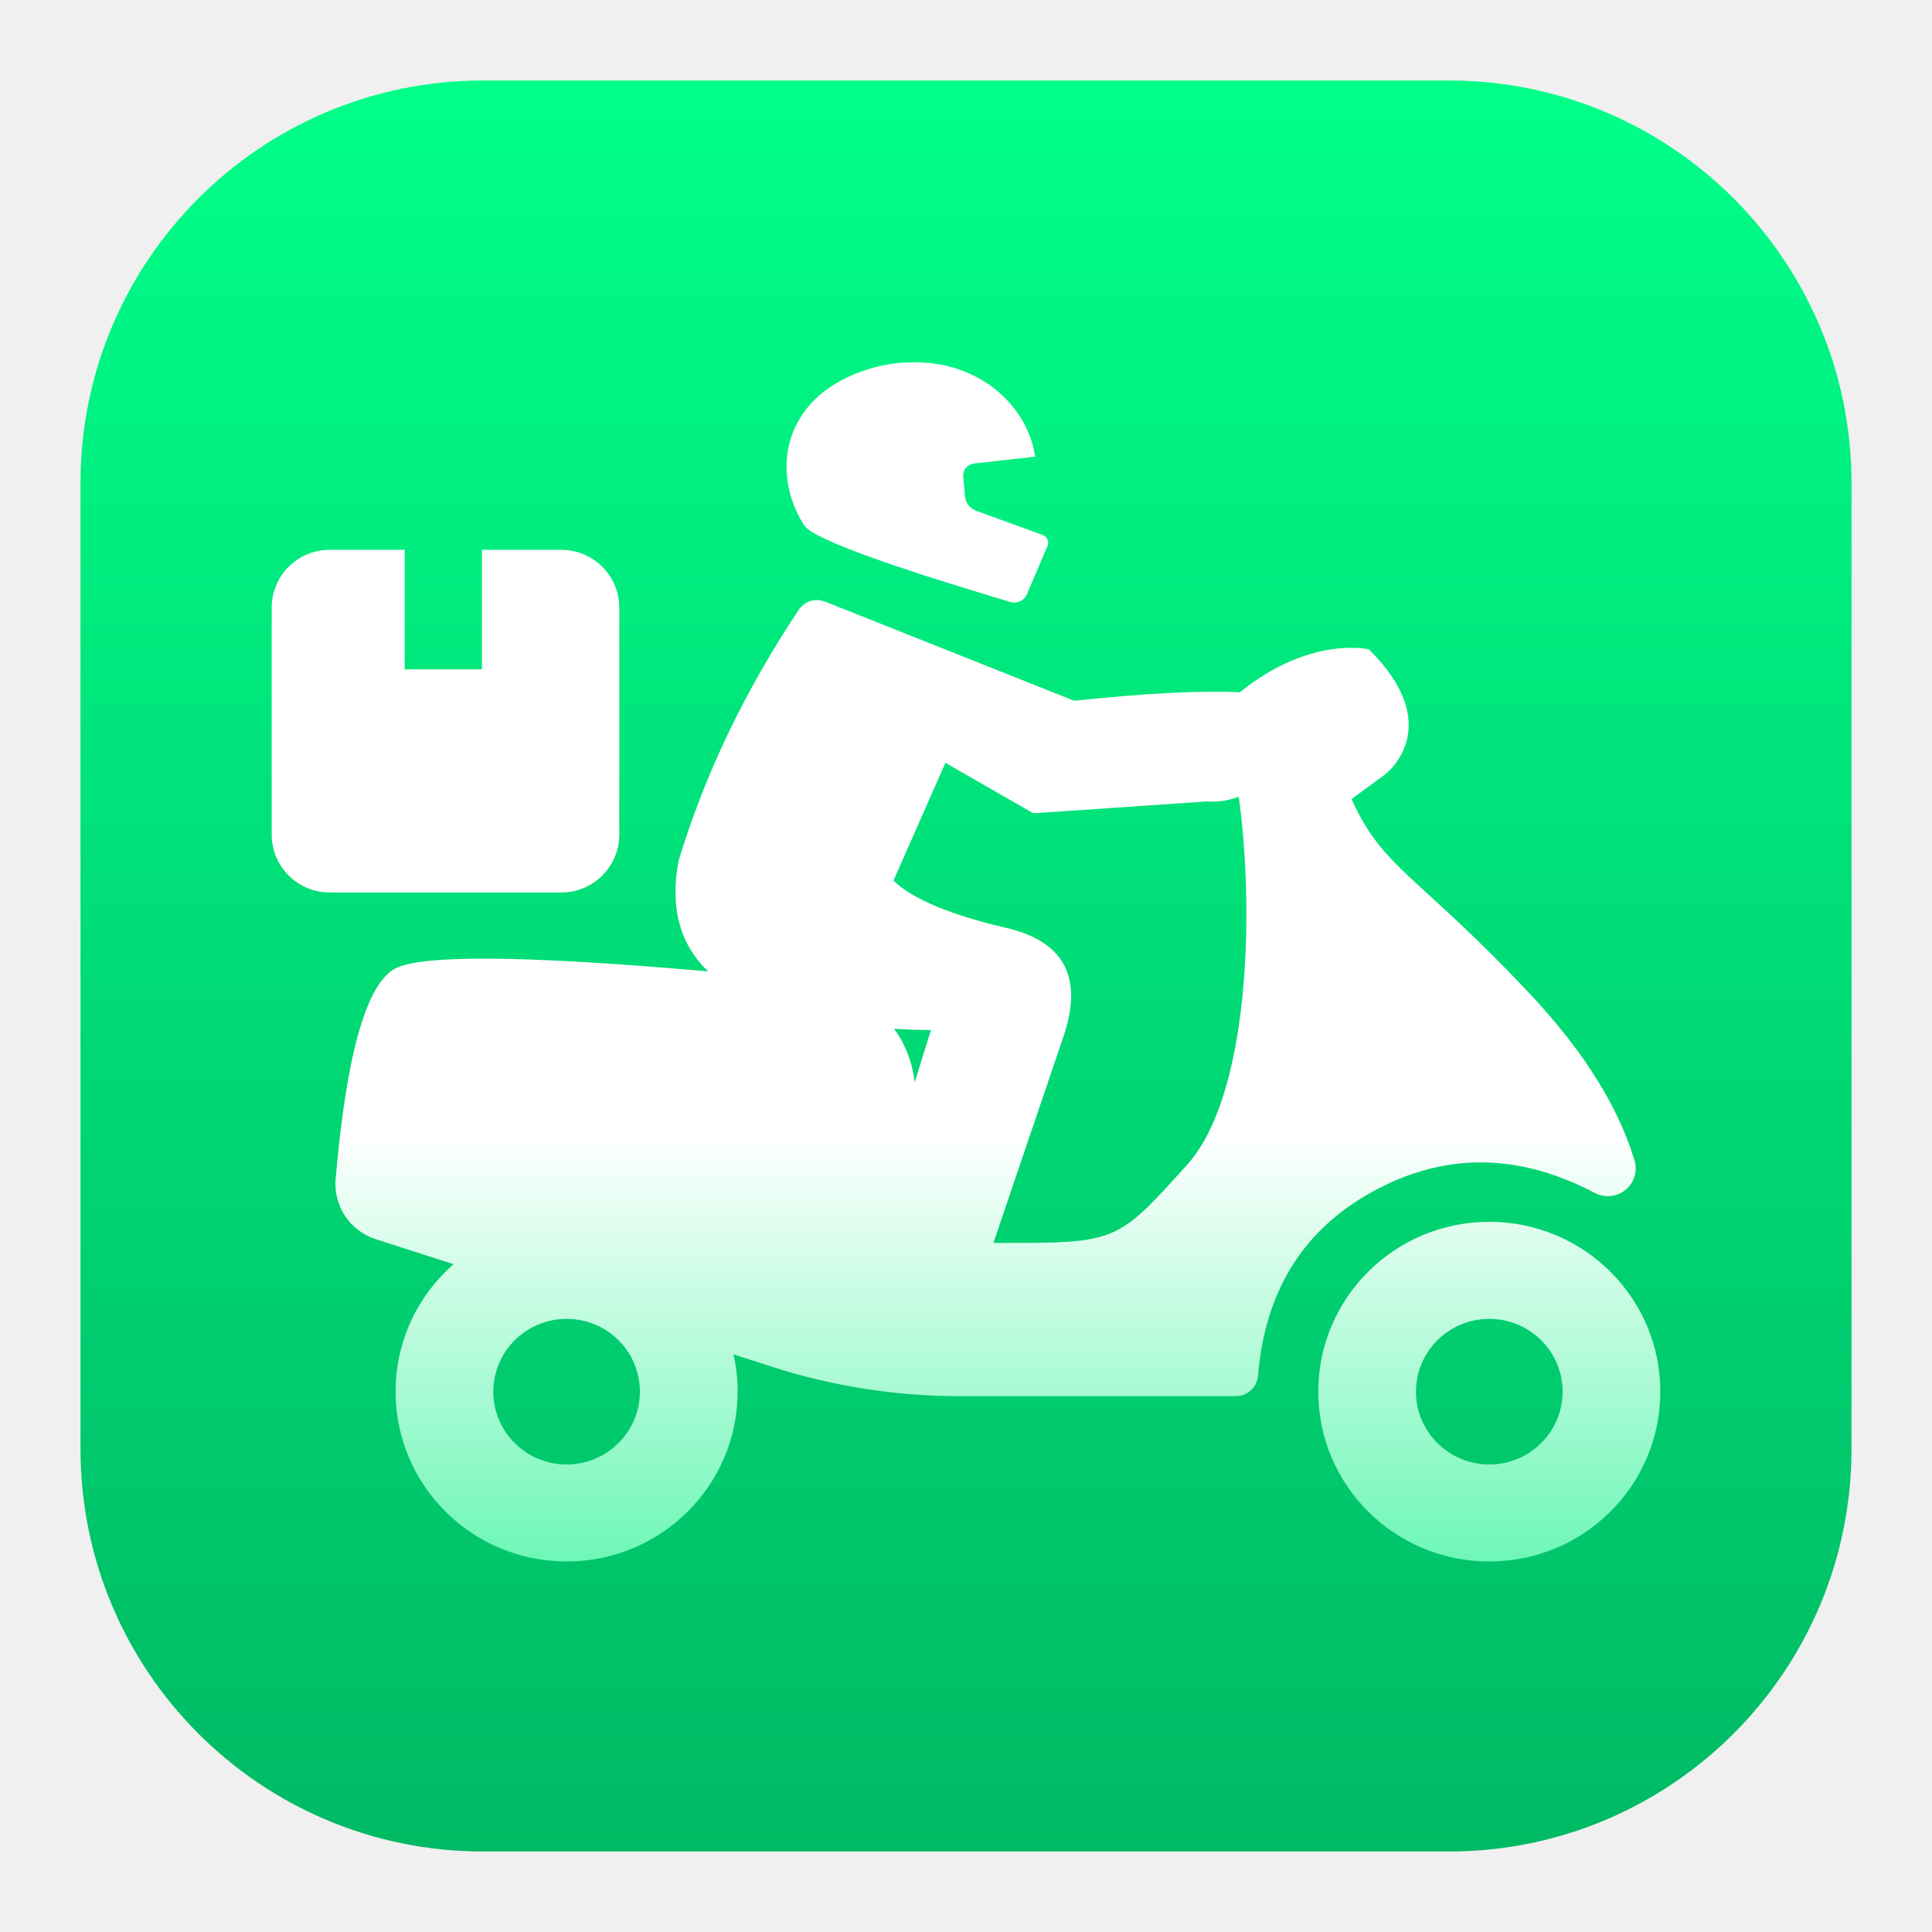
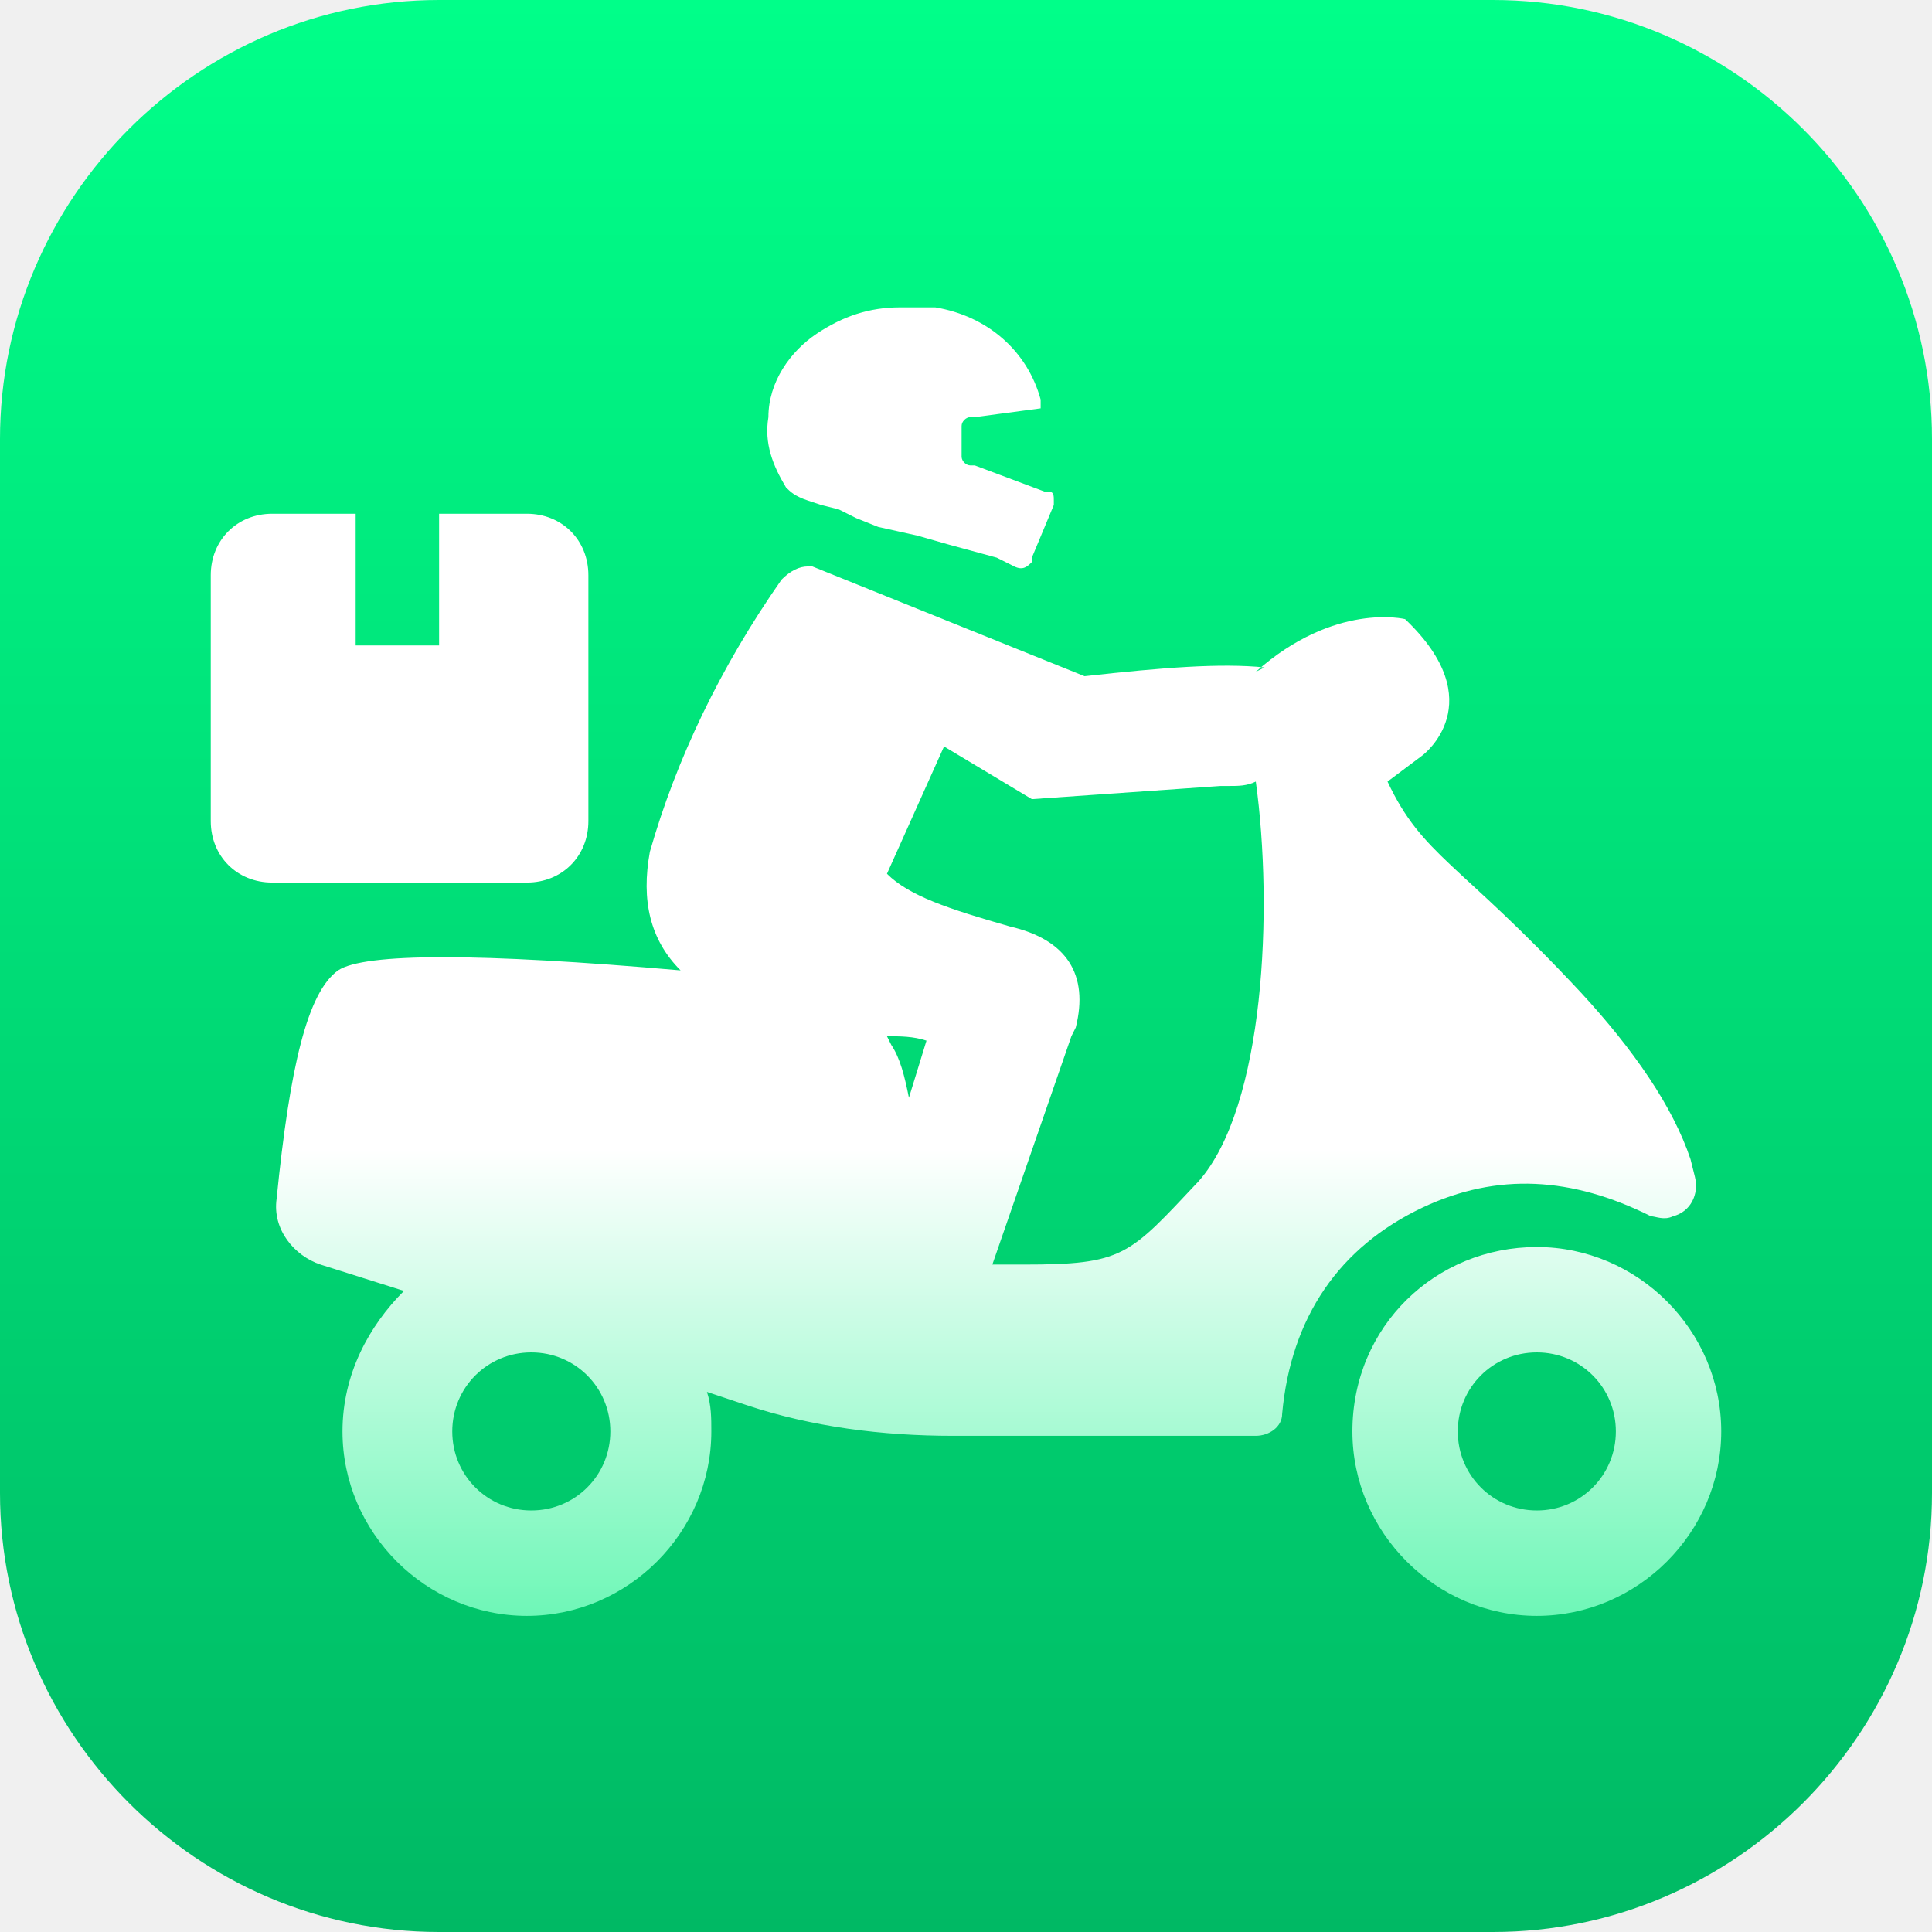
- <svg xmlns="http://www.w3.org/2000/svg" width="48" height="48" viewBox="0 0 48 48" fill="none">
-   <g clip-path="url(#clip0_0_712)">
-     <rect x="2" y="2" width="44" height="44" rx="10" fill="url(#paint0_linear_0_712)" />
-     <g clip-path="url(#clip1_0_712)">
-       <path fill-rule="evenodd" clip-rule="evenodd" d="M37.001 30.356C39.348 30.356 41.25 32.245 41.25 34.576C41.25 36.906 39.348 38.795 37.001 38.795C34.654 38.795 32.752 36.906 32.752 34.576C32.752 32.245 34.654 30.356 37.001 30.356ZM20.375 14.913L20.496 14.946L26.688 17.41C28.456 17.223 29.829 17.153 30.806 17.199L30.635 17.34C32.467 15.758 34.009 16.133 34.009 16.133C35.963 18.062 34.42 19.234 34.42 19.234L33.579 19.852C34.361 21.59 35.17 21.682 37.983 24.663C39.2 25.954 40.034 27.218 40.485 28.456L40.609 28.826C40.72 29.192 40.514 29.578 40.148 29.689C39.974 29.742 39.785 29.724 39.624 29.64C37.835 28.697 36.1 28.631 34.42 29.442C32.493 30.372 31.439 31.951 31.255 34.179C31.232 34.466 30.992 34.687 30.703 34.687H23.838C22.254 34.687 20.679 34.44 19.171 33.954L18.223 33.648C18.291 33.947 18.326 34.257 18.326 34.576C18.326 36.906 16.424 38.795 14.077 38.795C11.73 38.795 9.828 36.906 9.828 34.576C9.828 33.315 10.385 32.182 11.269 31.409L9.332 30.786C8.693 30.58 8.282 29.961 8.339 29.293C8.598 26.277 9.074 24.544 9.764 24.093C10.347 23.712 12.956 23.726 17.592 24.134C16.888 23.458 16.643 22.543 16.857 21.393C17.504 19.252 18.5 17.171 19.845 15.149C19.963 14.971 20.171 14.883 20.375 14.913ZM37.001 32.767C35.995 32.767 35.18 33.577 35.18 34.576C35.18 35.575 35.995 36.384 37.001 36.384C38.007 36.384 38.822 35.575 38.822 34.576C38.822 33.577 38.007 32.767 37.001 32.767ZM14.077 32.767C13.071 32.767 12.256 33.577 12.256 34.576C12.256 35.575 13.071 36.384 14.077 36.384C15.083 36.384 15.898 35.575 15.898 34.576C15.898 33.577 15.083 32.767 14.077 32.767ZM23.488 18.952L22.198 21.879C22.674 22.337 23.61 22.729 25.006 23.055C26.321 23.362 26.828 24.14 26.528 25.389L26.463 25.629L24.682 30.877C24.725 30.88 24.769 30.881 24.813 30.881L25.463 30.88C27.755 30.869 27.884 30.726 29.496 28.935C31.033 27.228 31.175 22.699 30.777 19.794C30.577 19.87 30.378 19.91 30.177 19.916L29.984 19.912L25.672 20.206L23.488 18.952ZM22.215 25.561L22.331 25.732C22.541 26.077 22.678 26.469 22.725 26.889L23.129 25.592C22.813 25.588 22.508 25.578 22.215 25.561ZM10.054 13.66L10.055 16.628H11.974L11.974 13.66L13.947 13.66C14.742 13.66 15.386 14.304 15.386 15.099V20.734C15.386 21.529 14.742 22.173 13.947 22.173H8.189C7.395 22.173 6.75 21.529 6.75 20.734V15.099C6.75 14.304 7.395 13.66 8.189 13.66L10.054 13.66ZM22.769 9L23.084 9.017L23.321 9.049C24.483 9.247 25.405 10.057 25.673 11.114L25.72 11.345L24.213 11.514L24.132 11.533C24.029 11.571 23.954 11.655 23.935 11.755L23.93 11.832L23.976 12.336L23.995 12.43C24.027 12.52 24.09 12.598 24.174 12.651L24.266 12.696L25.897 13.288L25.962 13.322C26.013 13.362 26.043 13.424 26.042 13.489L26.029 13.554L25.514 14.764L25.472 14.837C25.388 14.947 25.24 14.997 25.1 14.956L24.893 14.894L24.69 14.833L23.563 14.486L22.896 14.274L22.024 13.982L21.528 13.806L21.1 13.644L20.741 13.497L20.449 13.365C20.192 13.24 20.037 13.137 19.984 13.056C19.671 12.576 19.517 12.021 19.545 11.458C19.58 10.701 20.006 10.001 20.691 9.573C21.219 9.243 21.828 9.05 22.454 9.008L22.769 9Z" fill="url(#paint1_linear_0_712)" />
+ <svg xmlns="http://www.w3.org/2000/svg" version="1.1" id="Layer_1" x="0px" y="0px" viewBox="0 0 44 44" style="enable-background:new 0 0 44 44;" xml:space="preserve">
+   <style type="text/css">
+ 	.st0{fill:url(#SVGID_1_);}
+ 	.st1{fill-rule:evenodd;clip-rule:evenodd;fill:url(#SVGID_00000005957551070710528870000018279797878177235880_);}
+ </style>
+   <g>
+     <g>
+       <linearGradient id="SVGID_1_" gradientUnits="userSpaceOnUse" x1="22" y1="804" x2="22" y2="848" gradientTransform="matrix(1 0 0 1 0 -804)">
+         <stop offset="0" style="stop-color:#00FF89" />
+         <stop offset="1" style="stop-color:#00B964" />
+       </linearGradient>
+       <path class="st0" d="M10,0h24c5.5,0,10,4.5,10,10v24c0,5.5-4.5,10-10,10H10C4.5,44,0,39.5,0,34V10C0,4.5,4.5,0,10,0z" />
+       <g>
+         <g>
+           <g>
+             <linearGradient id="SVGID_00000101802944431626544550000016973227766032857516_" gradientUnits="userSpaceOnUse" x1="22" y1="811" x2="22" y2="840.8" gradientTransform="matrix(1 0 0 1 0 -804)">
+               <stop offset="0.643" style="stop-color:#FFFFFF" />
+               <stop offset="1" style="stop-color:#6EF7B7" />
+             </linearGradient>
+             <path style="fill-rule:evenodd;clip-rule:evenodd;fill:url(#SVGID_00000101802944431626544550000016973227766032857516_);" d="       M35,28.4c2.3,0,4.2,1.9,4.2,4.2s-1.9,4.2-4.2,4.2s-4.2-1.9-4.2-4.2C30.8,30.2,32.7,28.4,35,28.4z M18.4,12.9h0.1l6.2,2.5       c1.8-0.2,3.1-0.3,4.1-0.2l-0.2,0.1c1.8-1.6,3.4-1.2,3.4-1.2c2,1.9,0.4,3.1,0.4,3.1l-0.8,0.6c0.8,1.7,1.6,1.8,4.4,4.8       c1.2,1.3,2.1,2.6,2.5,3.8l0.1,0.4c0.1,0.4-0.1,0.8-0.5,0.9c-0.2,0.1-0.4,0-0.5,0c-1.8-0.9-3.5-1-5.2-0.2       c-1.9,0.9-3,2.5-3.2,4.7c0,0.3-0.3,0.5-0.6,0.5h-6.9c-1.6,0-3.2-0.2-4.7-0.7l-0.9-0.3c0.1,0.3,0.1,0.6,0.1,0.9       c0,2.3-1.9,4.2-4.2,4.2s-4.2-1.9-4.2-4.2c0-1.3,0.6-2.4,1.4-3.2l-1.9-0.6c-0.6-0.2-1.1-0.8-1-1.5c0.3-3,0.7-4.7,1.4-5.2       c0.6-0.4,3.2-0.4,7.8,0c-0.7-0.7-0.9-1.6-0.7-2.7c0.6-2.1,1.6-4.2,3-6.2C18,13,18.2,12.9,18.4,12.9z M35,30.8       c-1,0-1.8,0.8-1.8,1.8c0,1,0.8,1.8,1.8,1.8s1.8-0.8,1.8-1.8C36.8,31.6,36,30.8,35,30.8z M12.1,30.8c-1,0-1.8,0.8-1.8,1.8       c0,1,0.8,1.8,1.8,1.8s1.8-0.8,1.8-1.8C13.9,31.6,13.1,30.8,12.1,30.8z M21.5,17l-1.3,2.9c0.5,0.5,1.4,0.8,2.8,1.2       c1.3,0.3,1.8,1.1,1.5,2.3l-0.1,0.2l-1.8,5.2h0.1h0.6c2.3,0,2.4-0.2,4-1.9c1.5-1.7,1.7-6.2,1.3-9.1c-0.2,0.1-0.4,0.1-0.6,0.1       h-0.2l-4.3,0.3L21.5,17z M20.2,23.6l0.1,0.2c0.2,0.3,0.3,0.7,0.4,1.2l0.4-1.3C20.8,23.6,20.5,23.6,20.2,23.6z M8.1,11.7v3H10       v-3h2c0.8,0,1.4,0.6,1.4,1.4v5.6c0,0.8-0.6,1.4-1.4,1.4H6.2c-0.8,0-1.4-0.6-1.4-1.4v-5.6c0-0.8,0.6-1.4,1.4-1.4L8.1,11.7z        M20.8,7h0.3h0.2c1.2,0.2,2.1,1,2.4,2.1v0.2l-1.5,0.2h-0.1c-0.1,0-0.2,0.1-0.2,0.2v0.1v0.5v0.1c0,0.1,0.1,0.2,0.2,0.2h0.1       l1.6,0.6h0.1c0.1,0,0.1,0.1,0.1,0.2v0.1l-0.5,1.2v0.1c-0.1,0.1-0.2,0.2-0.4,0.1l-0.2-0.1l-0.2-0.1l-1.1-0.3l-0.7-0.2L20,12       l-0.5-0.2l-0.4-0.2l-0.4-0.1l-0.3-0.1c-0.3-0.1-0.4-0.2-0.5-0.3c-0.3-0.5-0.5-1-0.4-1.6c0-0.8,0.5-1.5,1.1-1.9       C19.2,7.2,19.8,7,20.5,7H20.8z" />
+           </g>
+         </g>
+       </g>
    </g>
  </g>
-   <defs>
-     <linearGradient id="paint0_linear_0_712" x1="24" y1="2" x2="24" y2="46" gradientUnits="userSpaceOnUse">
-       <stop stop-color="#00FF89" />
-       <stop offset="1" stop-color="#00B964" />
-     </linearGradient>
-     <linearGradient id="paint1_linear_0_712" x1="24" y1="9" x2="24" y2="38.795" gradientUnits="userSpaceOnUse">
-       <stop offset="0.643" stop-color="white" />
-       <stop offset="1" stop-color="#6EF7B7" />
-     </linearGradient>
-     <clipPath id="clip0_0_712">
-       <rect width="48" height="48" fill="white" />
-     </clipPath>
-     <clipPath id="clip1_0_712">
-       <rect width="36" height="36" fill="white" transform="translate(6.00012 6)" />
-     </clipPath>
-   </defs>
</svg>
